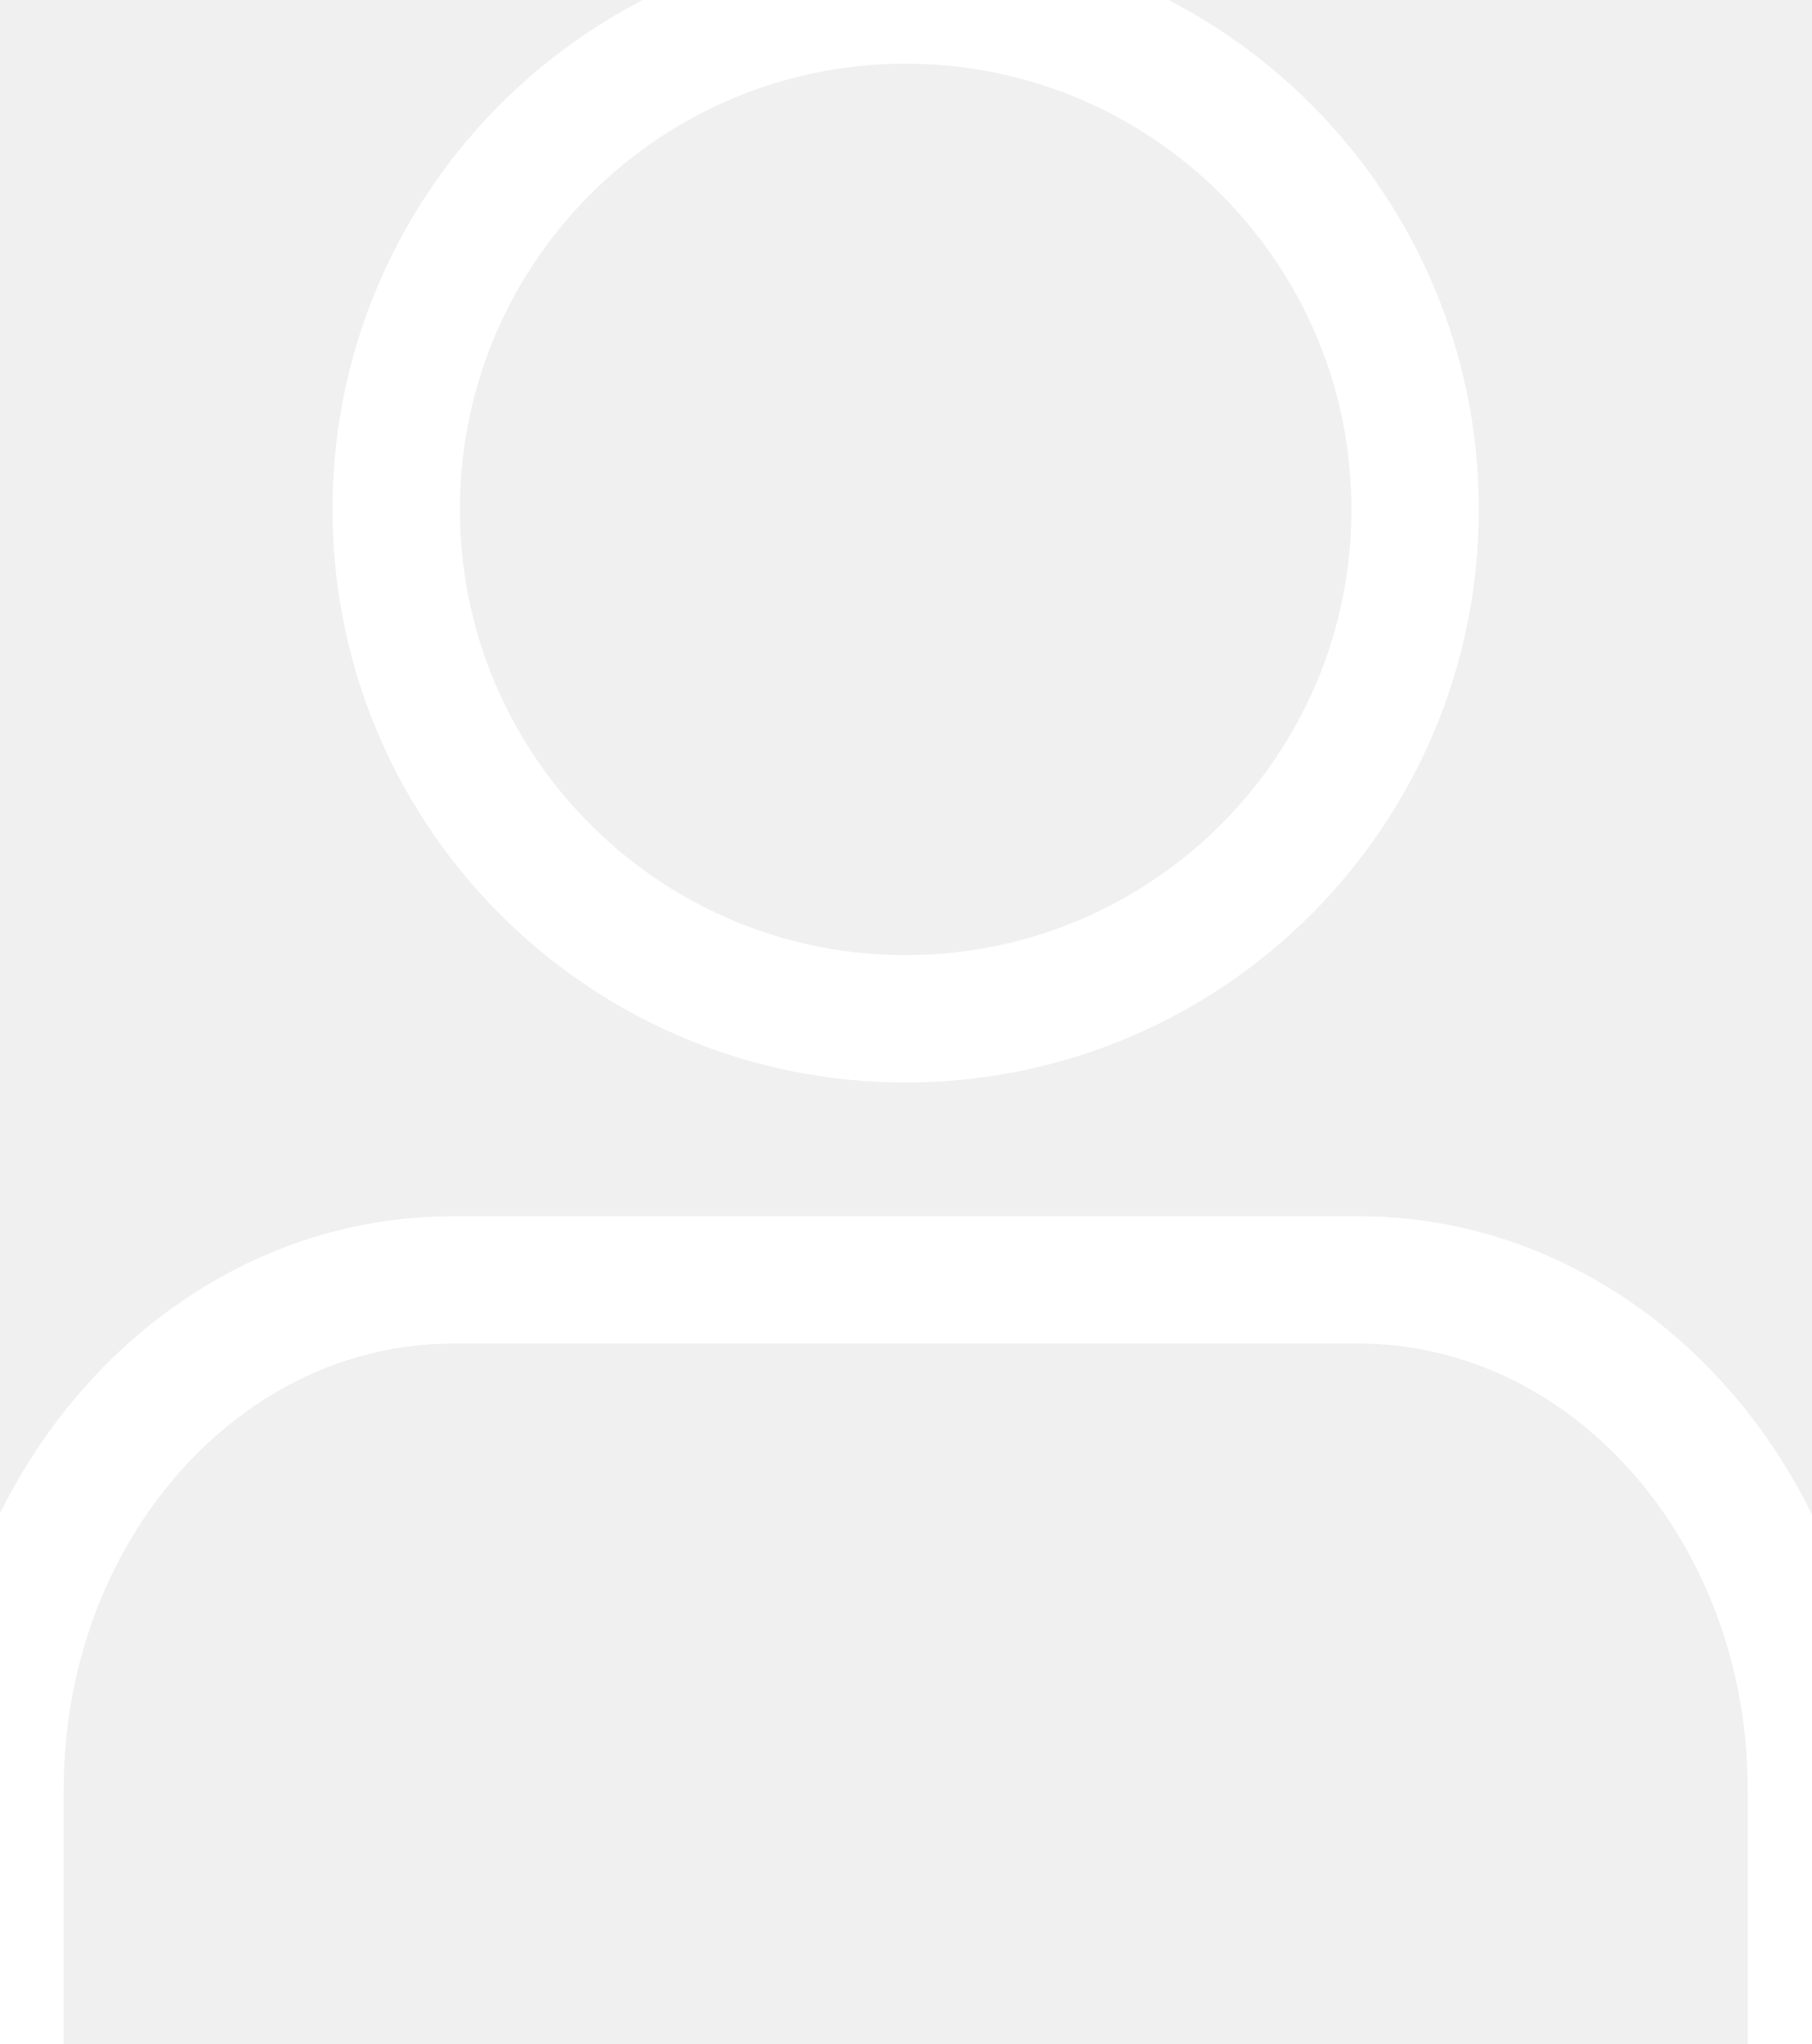
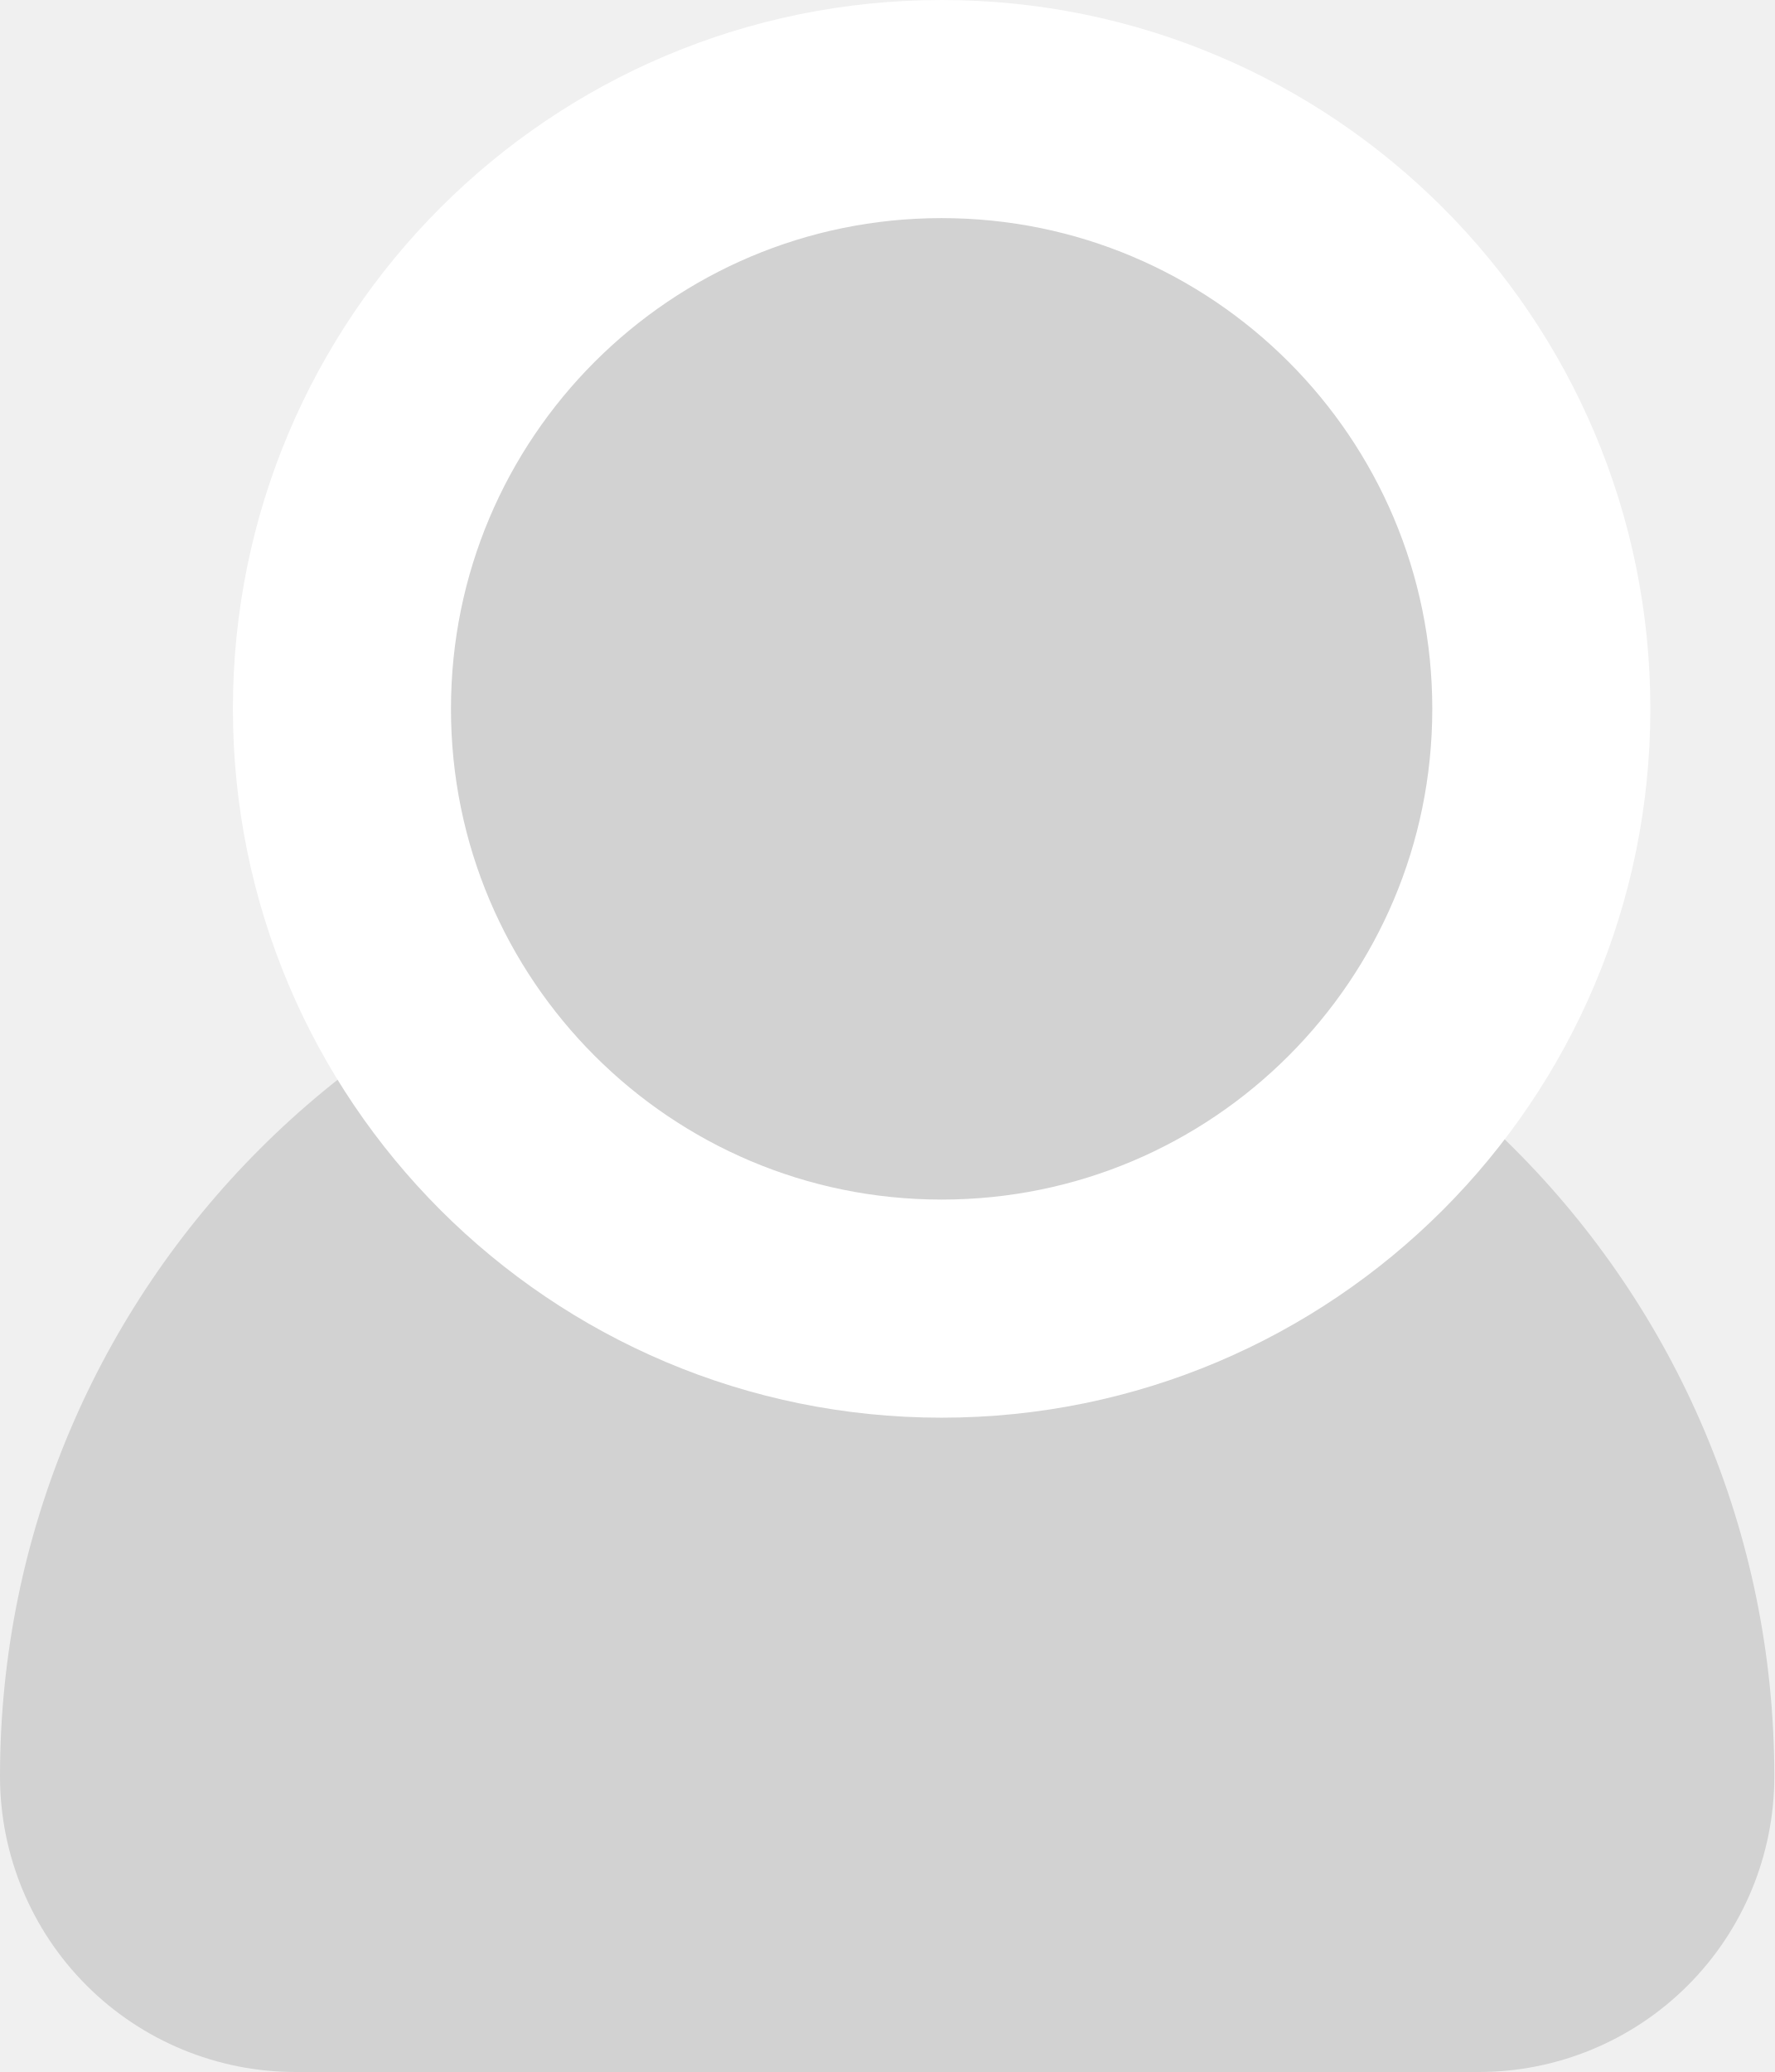
- <svg xmlns="http://www.w3.org/2000/svg" width="14.222" height="16.05" viewBox="16 219.45 14.222 16.05">
-   <g>
-     <path d="M30.222 235.5v-2c0-2.21-1.592-4-3.555-4h-7.111c-1.964 0-3.556 1.79-3.556 4v2" stroke-linejoin="round" stroke-linecap="round" stroke="#fff" fill="transparent" />
-     <path d="M19.111 223.4a4 4 0 1 1 0 .1z" stroke-linejoin="round" stroke-linecap="round" stroke="#fff" fill="transparent" />
+ <svg xmlns="http://www.w3.org/2000/svg" width="16.273" height="19" viewBox="0 0 16.273 19">
+   <g id="user" transform="translate(0 1)">
+     <path id="Path_1133" d="M12.136,16A8.138,8.138,0,0,0,4,24.136a2.71,2.71,0,0,0,2.712,2.712H17.561a2.71,2.71,0,0,0,2.712-2.712A8.138,8.138,0,0,0,12.136,16Z" transform="translate(-4 -8.848)" fill="#d2d2d2" />
+     <circle id="Ellipse_414" cx="5.5" cy="5.5" r="5.5" transform="translate(3.136)" fill="#d2d2d2" stroke="#fff" stroke-width="2" />
  </g>
</svg>
